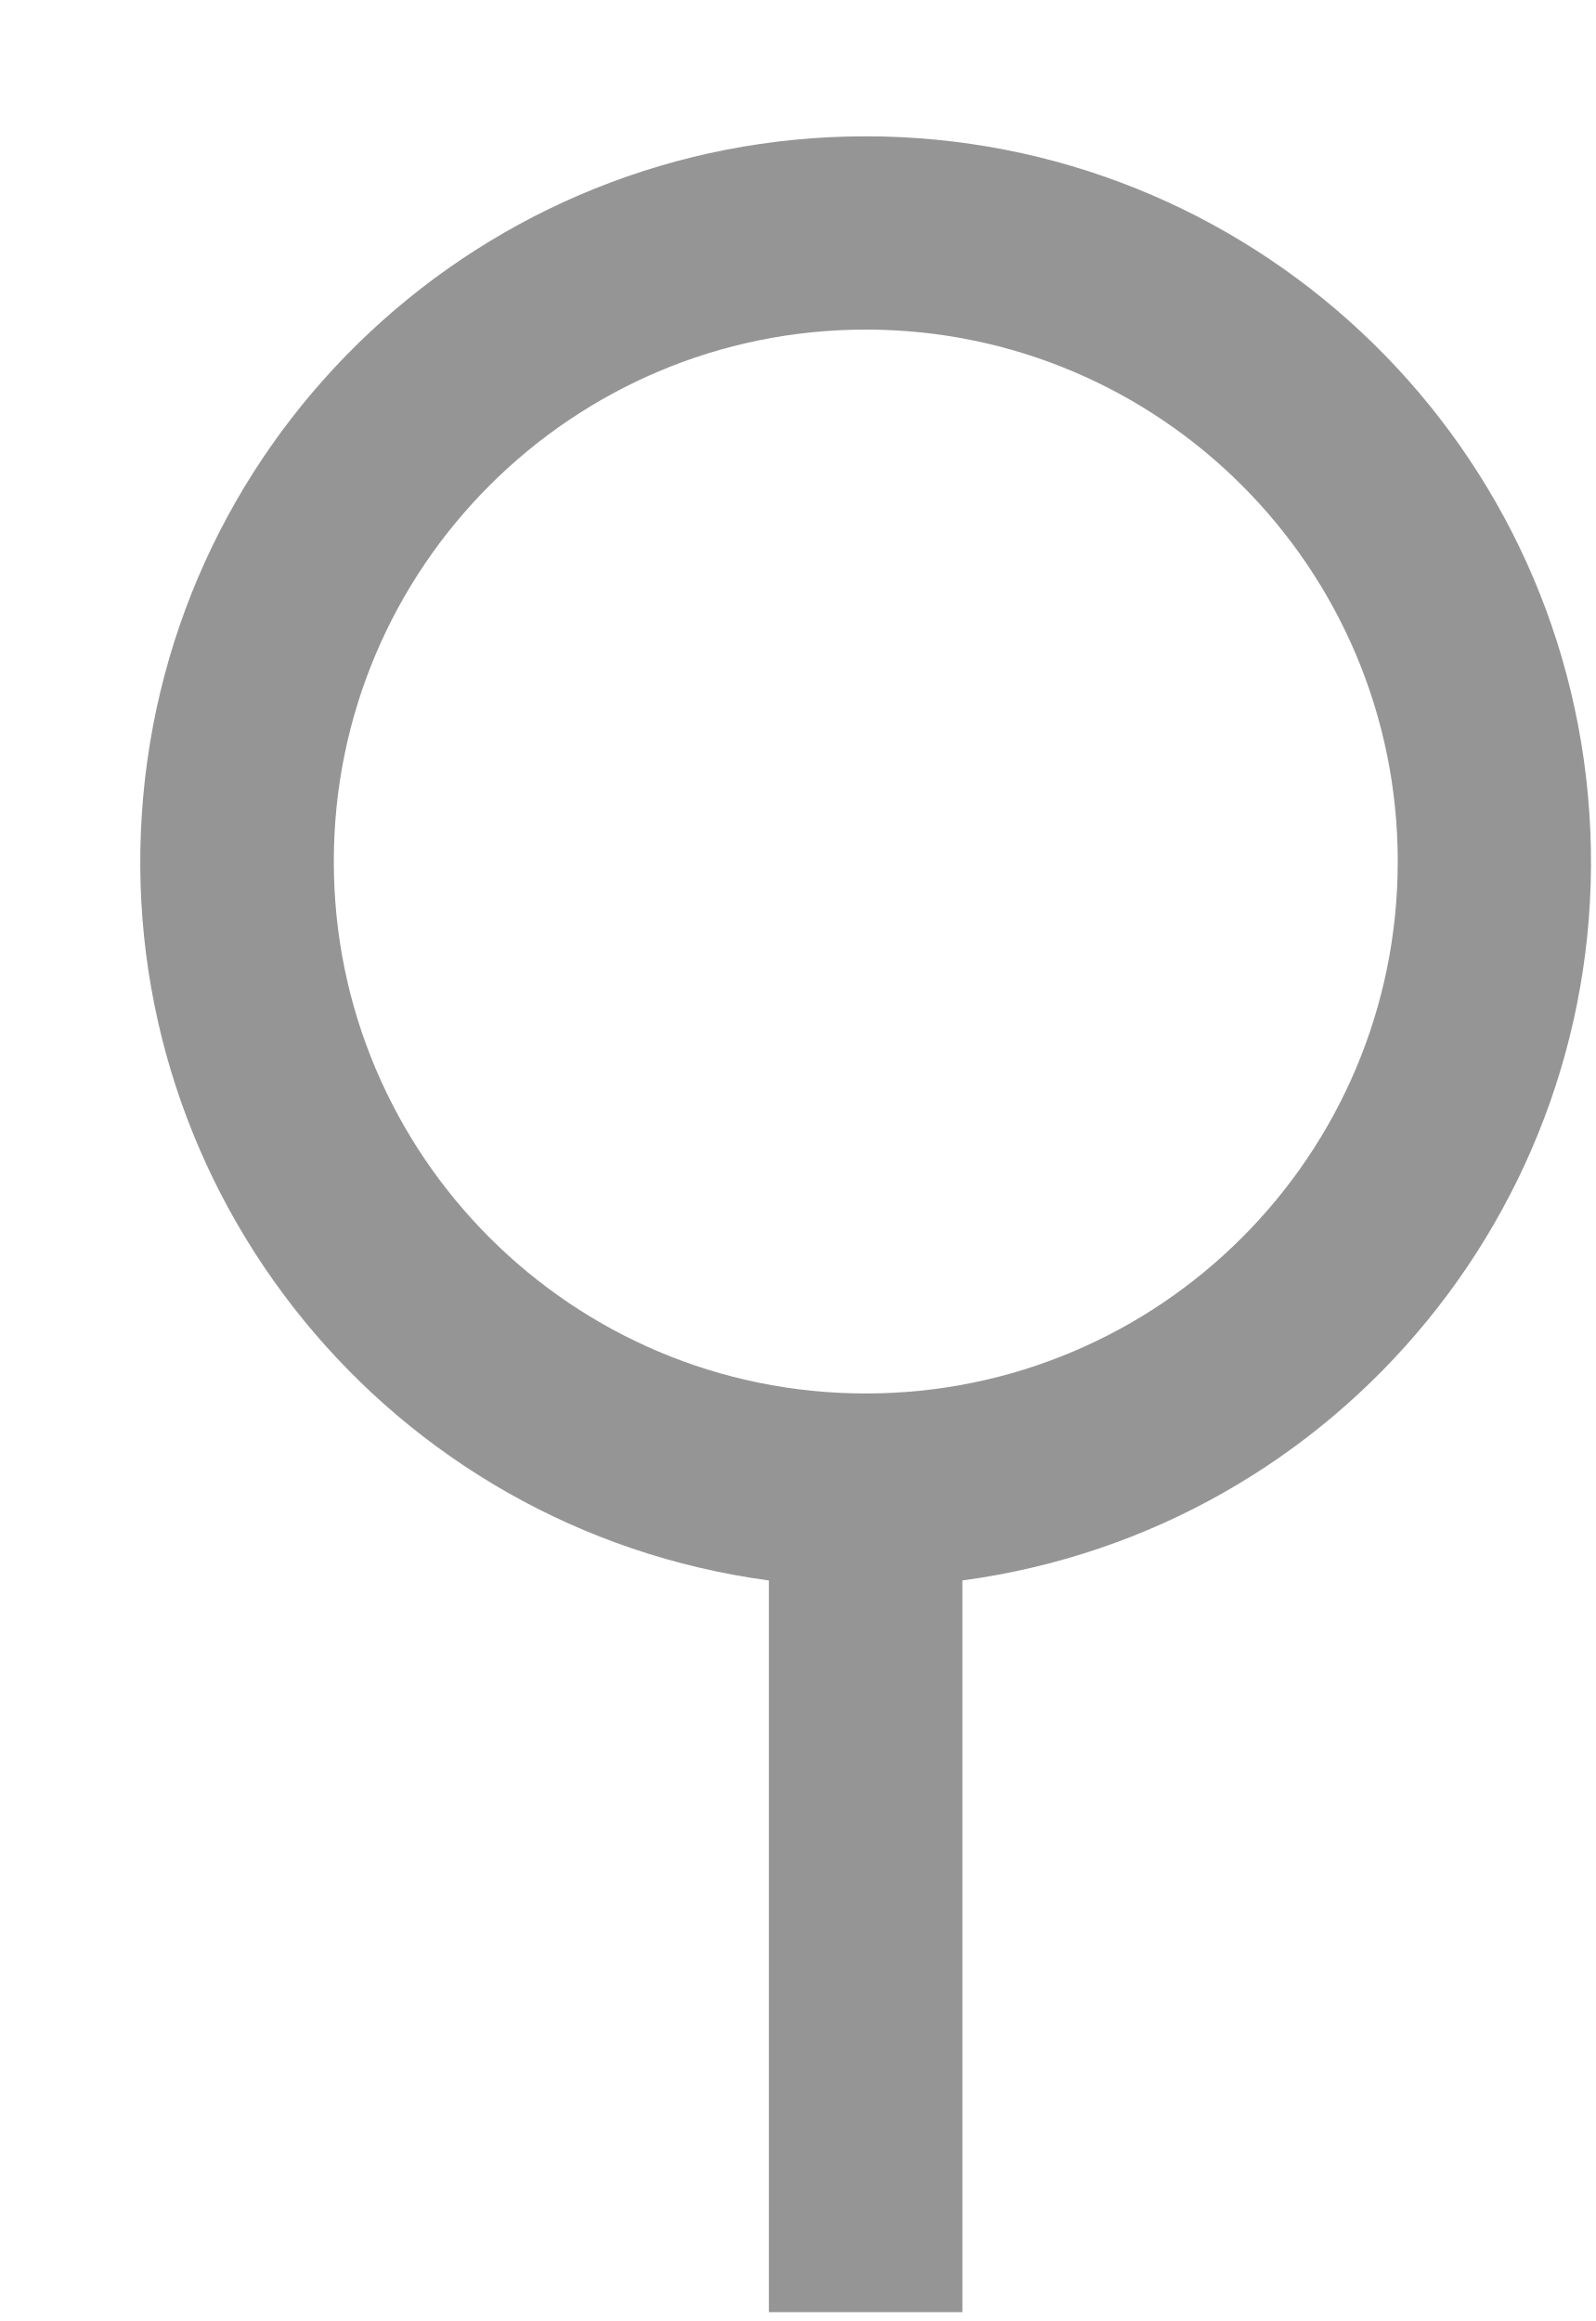
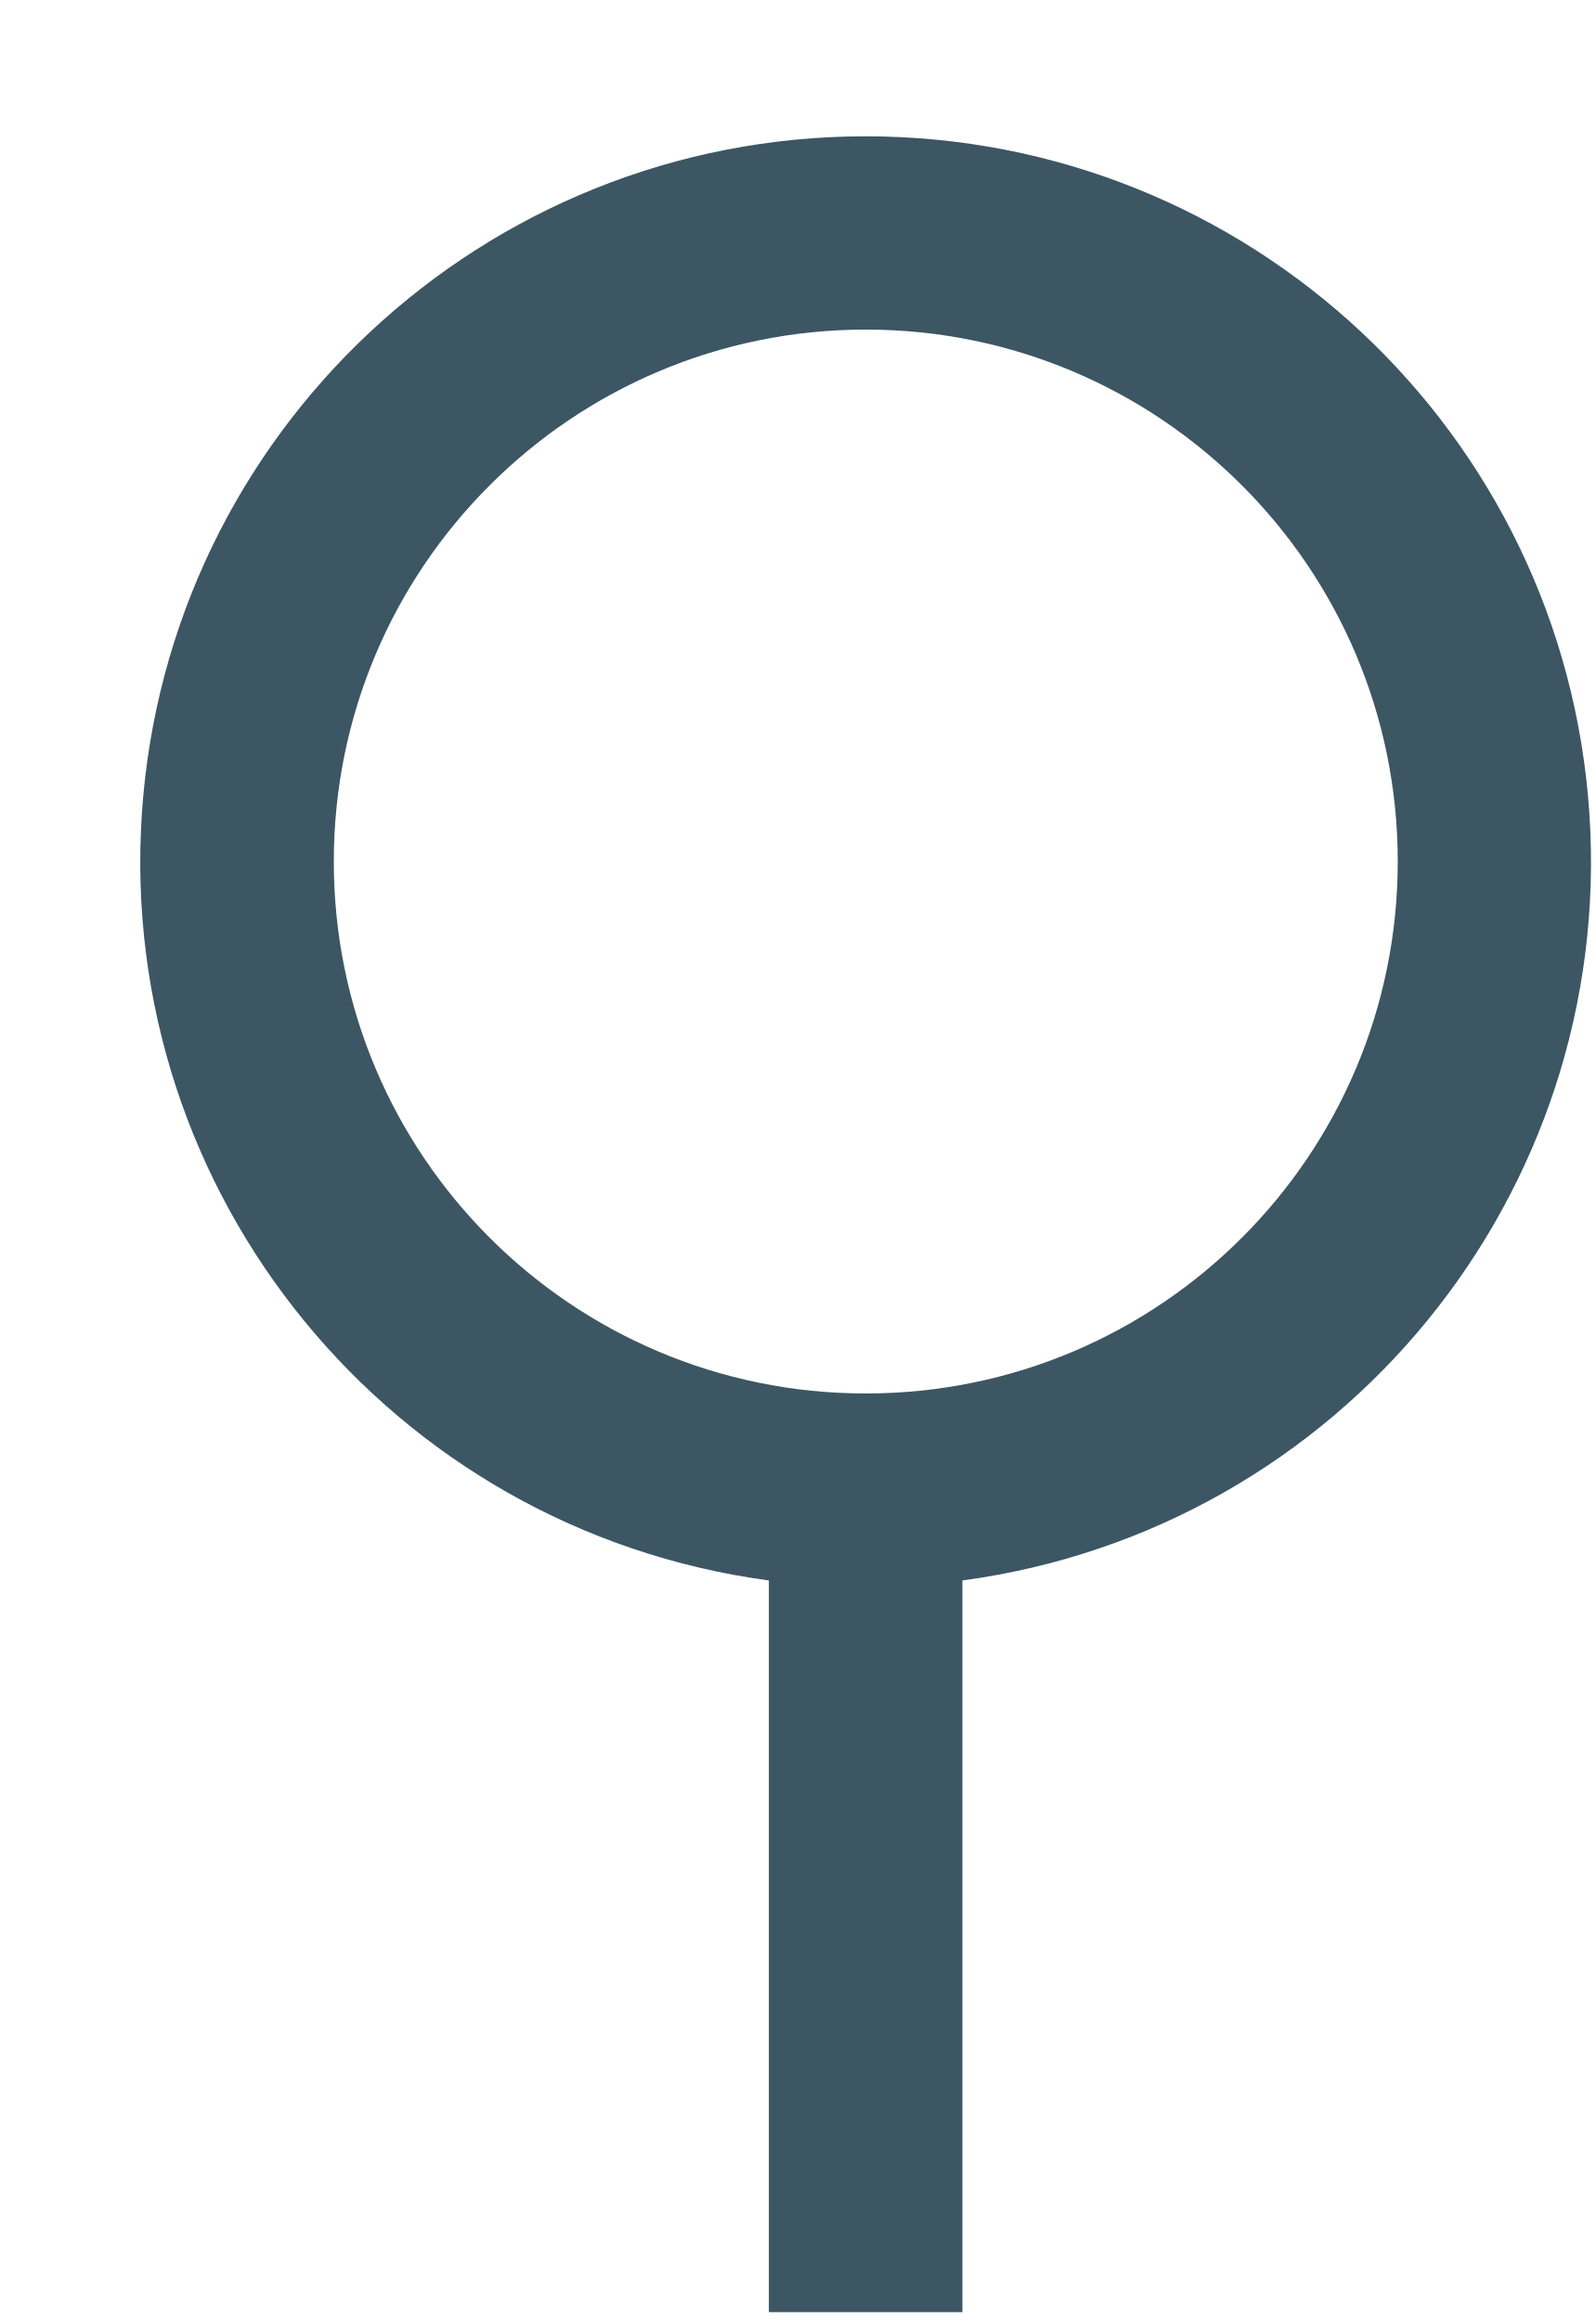
<svg xmlns="http://www.w3.org/2000/svg" width="11" height="16" fill="none">
-   <path fill-rule="evenodd" clip-rule="evenodd" d="M5.968 9.606a3.667 3.667 0 1 1 0-7.334 3.667 3.667 0 0 1 0 7.334ZM5.3 10.895a5 5 0 1 1 1.334 0v5.044H5.3v-5.044Z" fill="#959595" />
+   <path fill-rule="evenodd" clip-rule="evenodd" d="M5.968 9.606a3.667 3.667 0 1 1 0-7.334 3.667 3.667 0 0 1 0 7.334ZM5.3 10.895a5 5 0 1 1 1.334 0v5.044H5.3v-5.044Z" fill="#3C5663" />
</svg>
